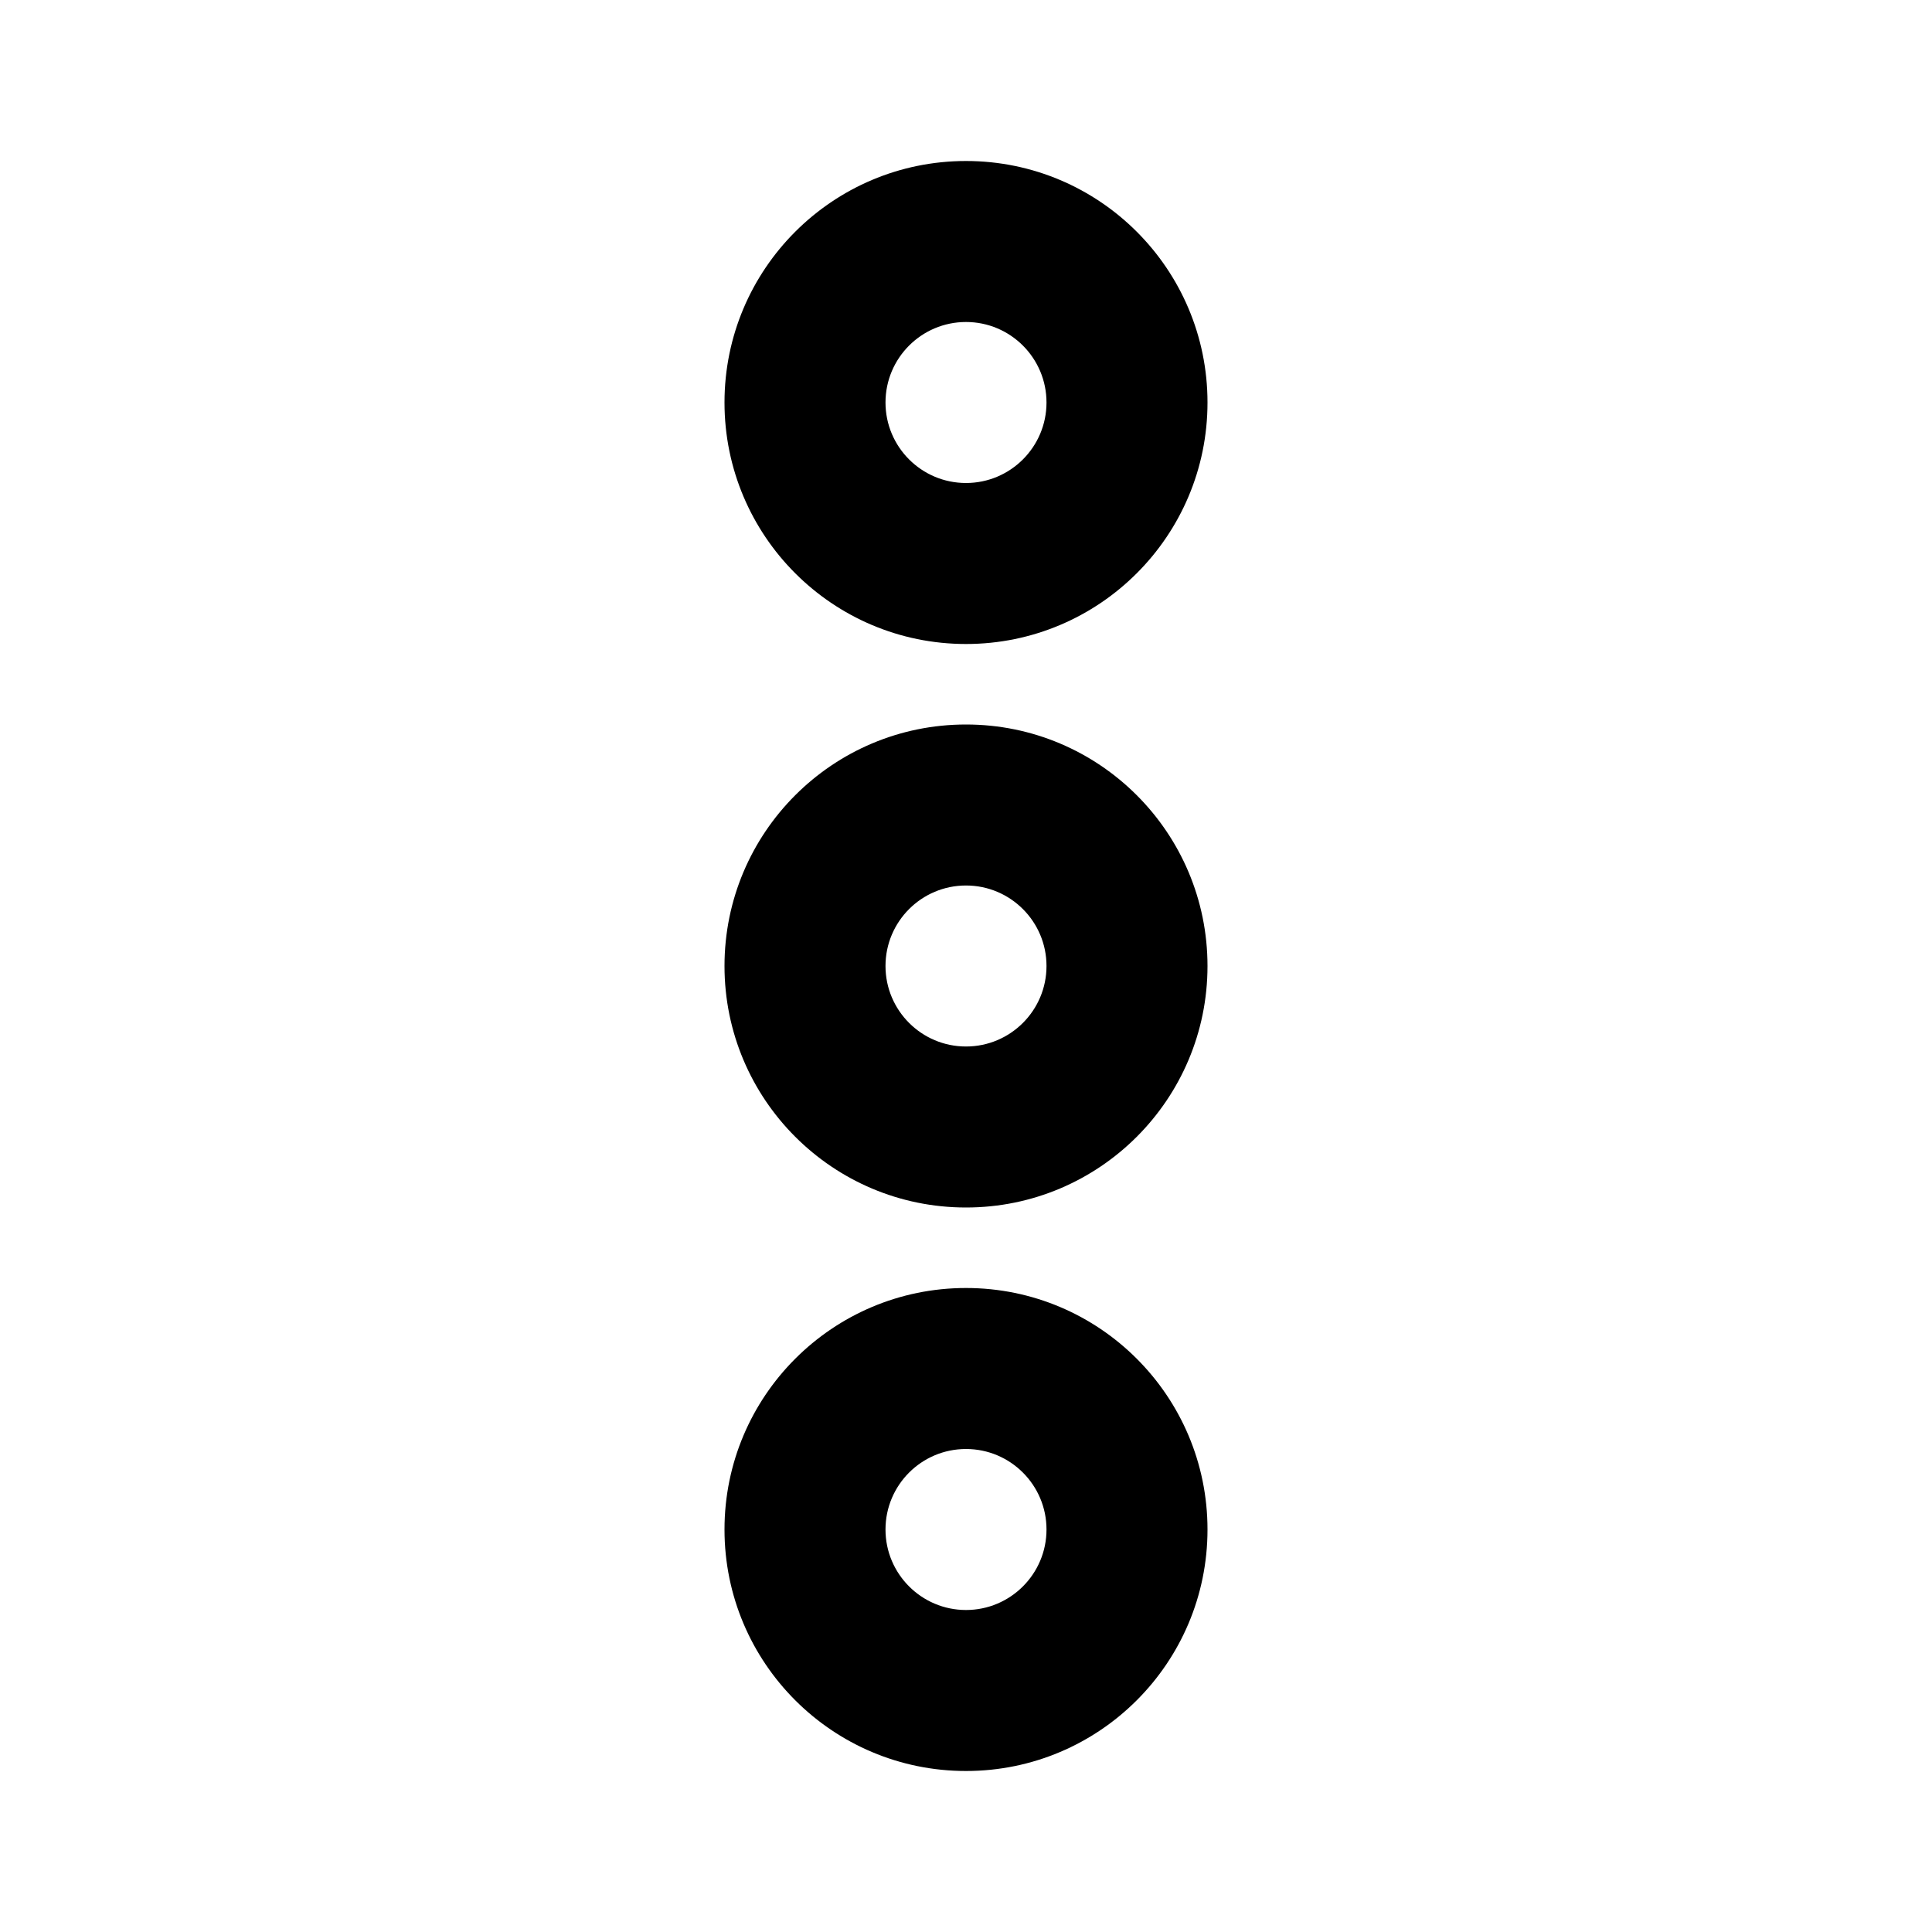
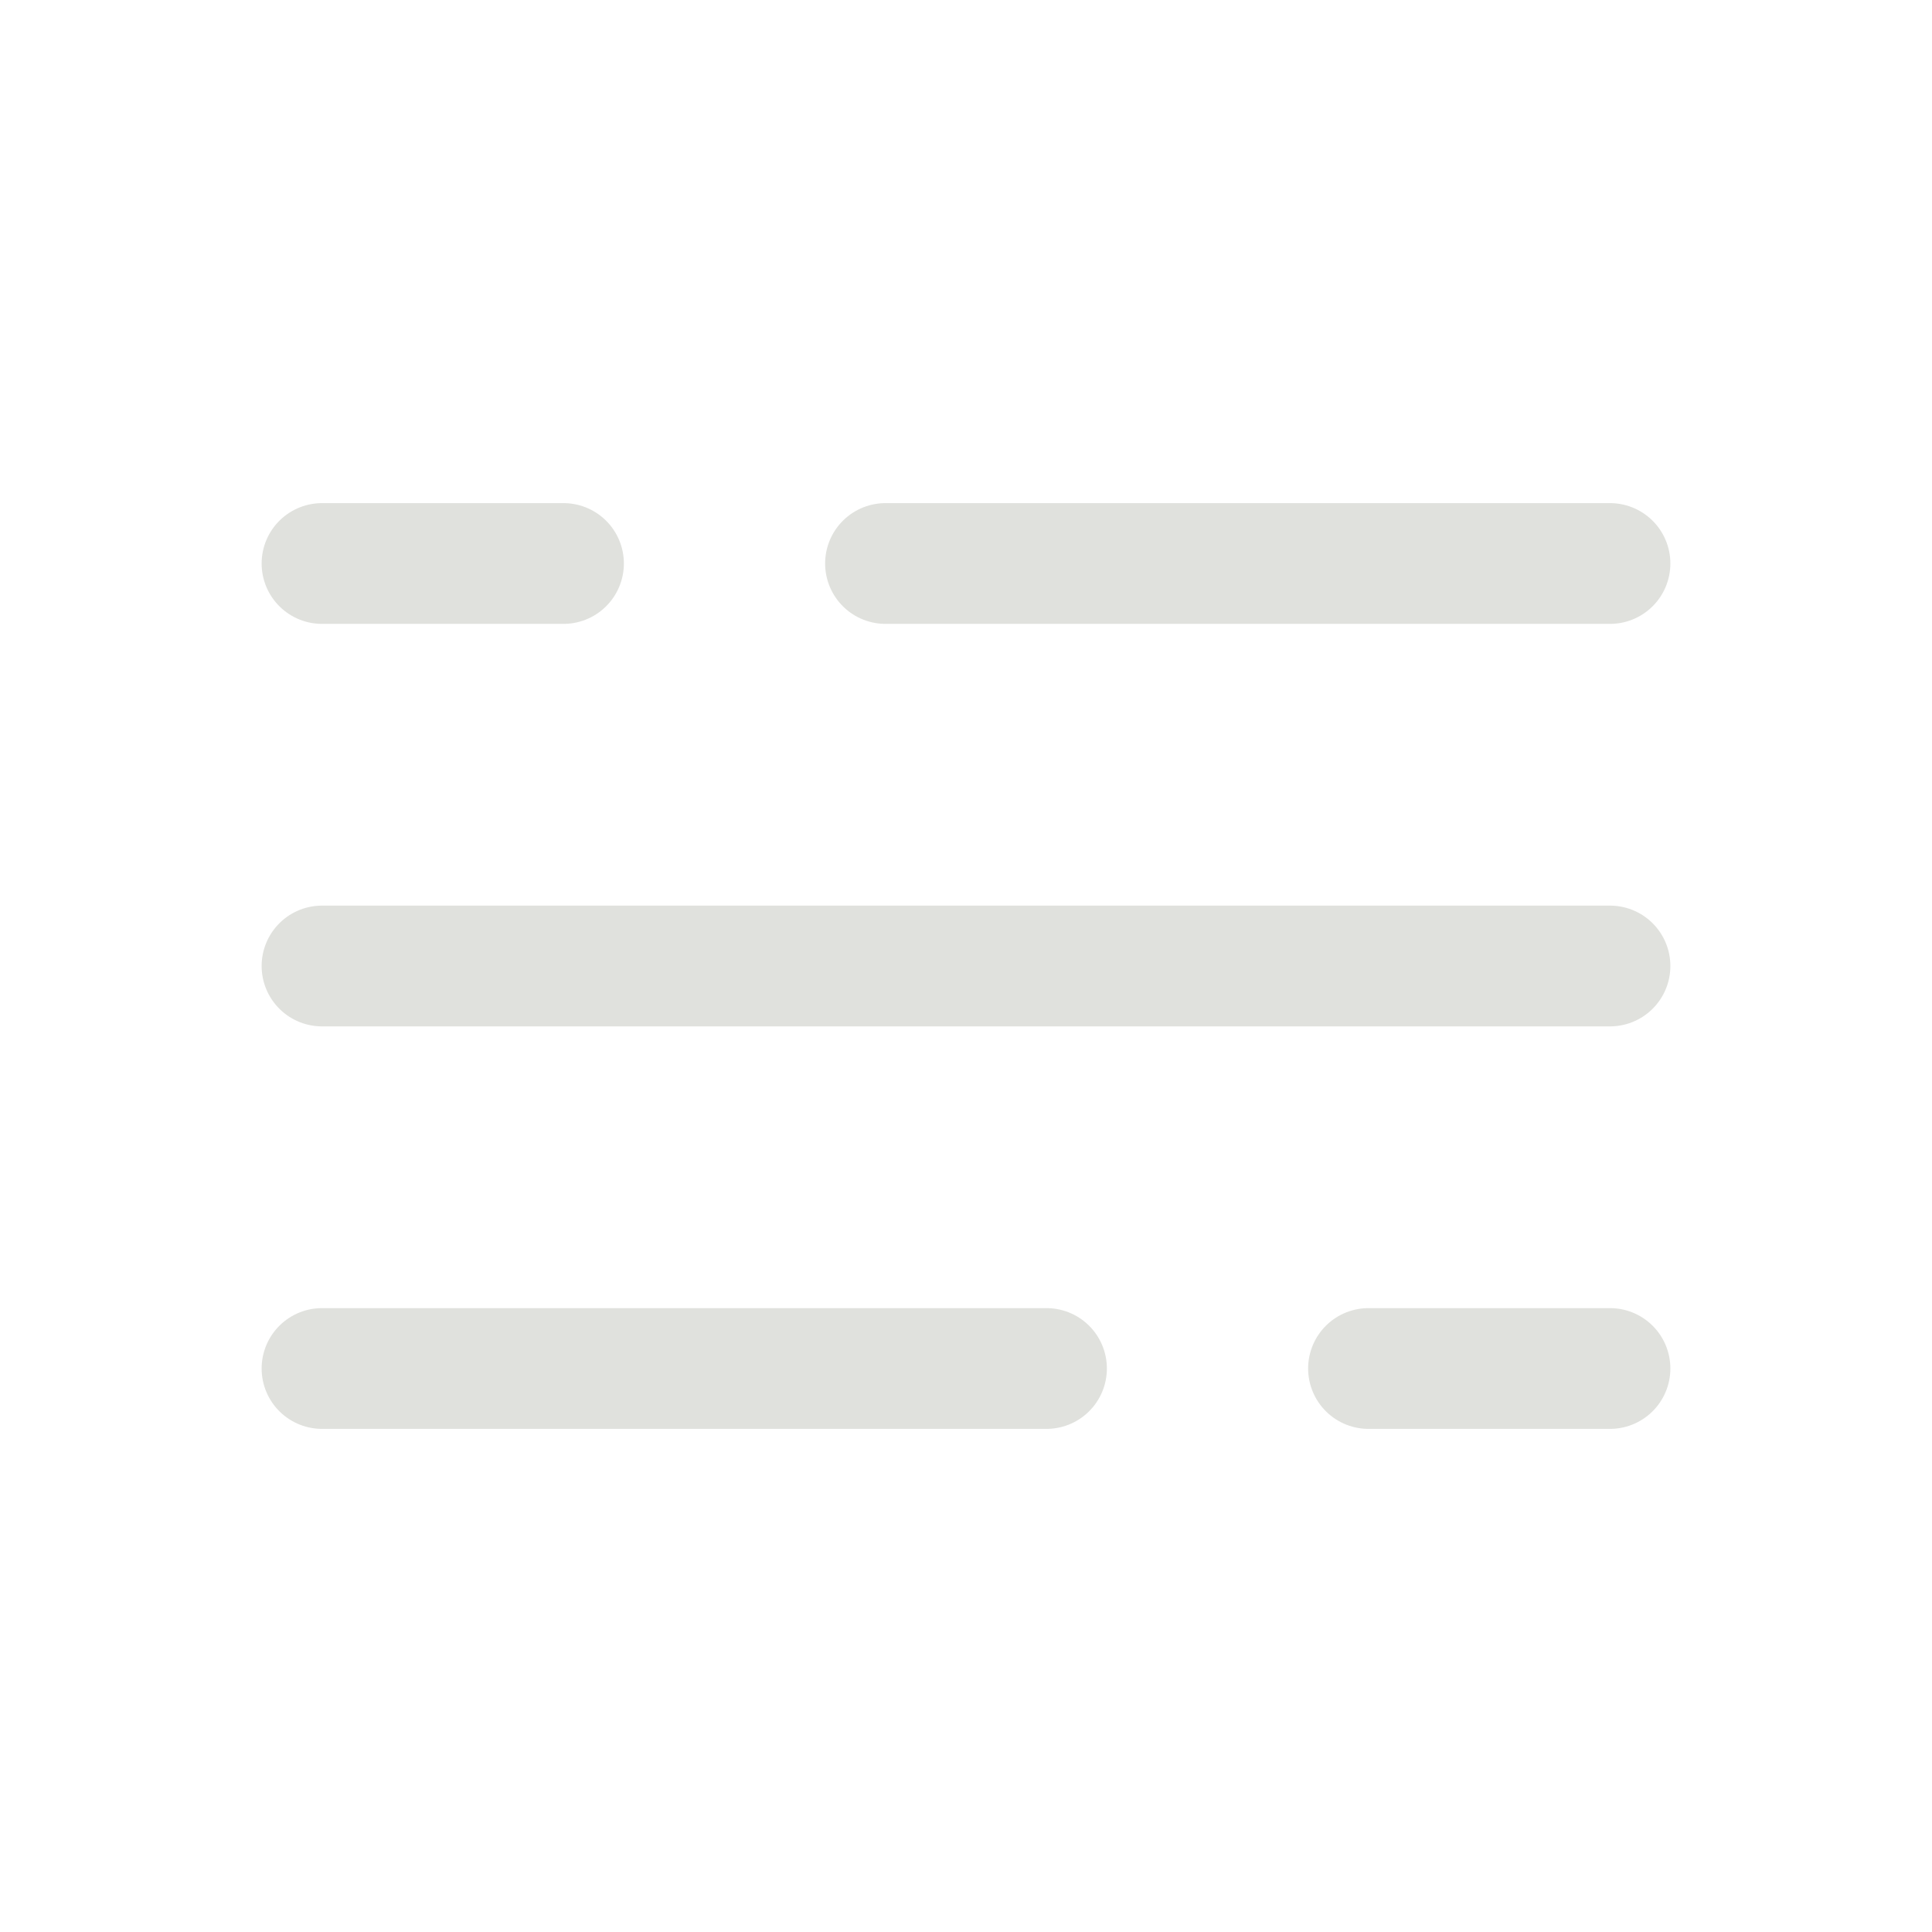
<svg xmlns="http://www.w3.org/2000/svg" width="800px" height="800px" viewBox="0 0 24 24" fill="none">
-   <path fill-rule="evenodd" clip-rule="evenodd" d="M12 4C11.448 4 11 4.448 11 5C11 5.552 11.448 6 12 6C12.552 6 13 5.552 13 5C13 4.448 12.552 4 12 4ZM15 5C15 6.657 13.657 8 12 8C10.343 8 9 6.657 9 5C9 3.343 10.343 2 12 2C13.657 2 15 3.343 15 5ZM12 11C11.448 11 11 11.448 11 12C11 12.552 11.448 13 12 13C12.552 13 13 12.552 13 12C13 11.448 12.552 11 12 11ZM15 12C15 13.657 13.657 15 12 15C10.343 15 9 13.657 9 12C9 10.343 10.343 9 12 9C13.657 9 15 10.343 15 12ZM11 19C11 18.448 11.448 18 12 18C12.552 18 13 18.448 13 19C13 19.552 12.552 20 12 20C11.448 20 11 19.552 11 19ZM12 22C13.657 22 15 20.657 15 19C15 17.343 13.657 16 12 16C10.343 16 9 17.343 9 19C9 20.657 10.343 22 12 22Z" fill="#000000" />
+   <g id="SVGRepo_bgCarrier" stroke-width="0" />
+   <g id="SVGRepo_tracerCarrier" stroke-linecap="round" stroke-linejoin="round" />
+   <g id="SVGRepo_iconCarrier">
+     <path d="M4 7L7 7M20 7L11 7" stroke="#e0e1dd" stroke-width="1.5" stroke-linecap="round" />
+     <path d="M20 17H17M4 17L13 17" stroke="#e0e1dd" stroke-width="1.5" stroke-linecap="round" />
+     <path d="M4 12H7L20 12" stroke="#e0e1dd" stroke-width="1.5" stroke-linecap="round" />
+   </g>
</svg>
